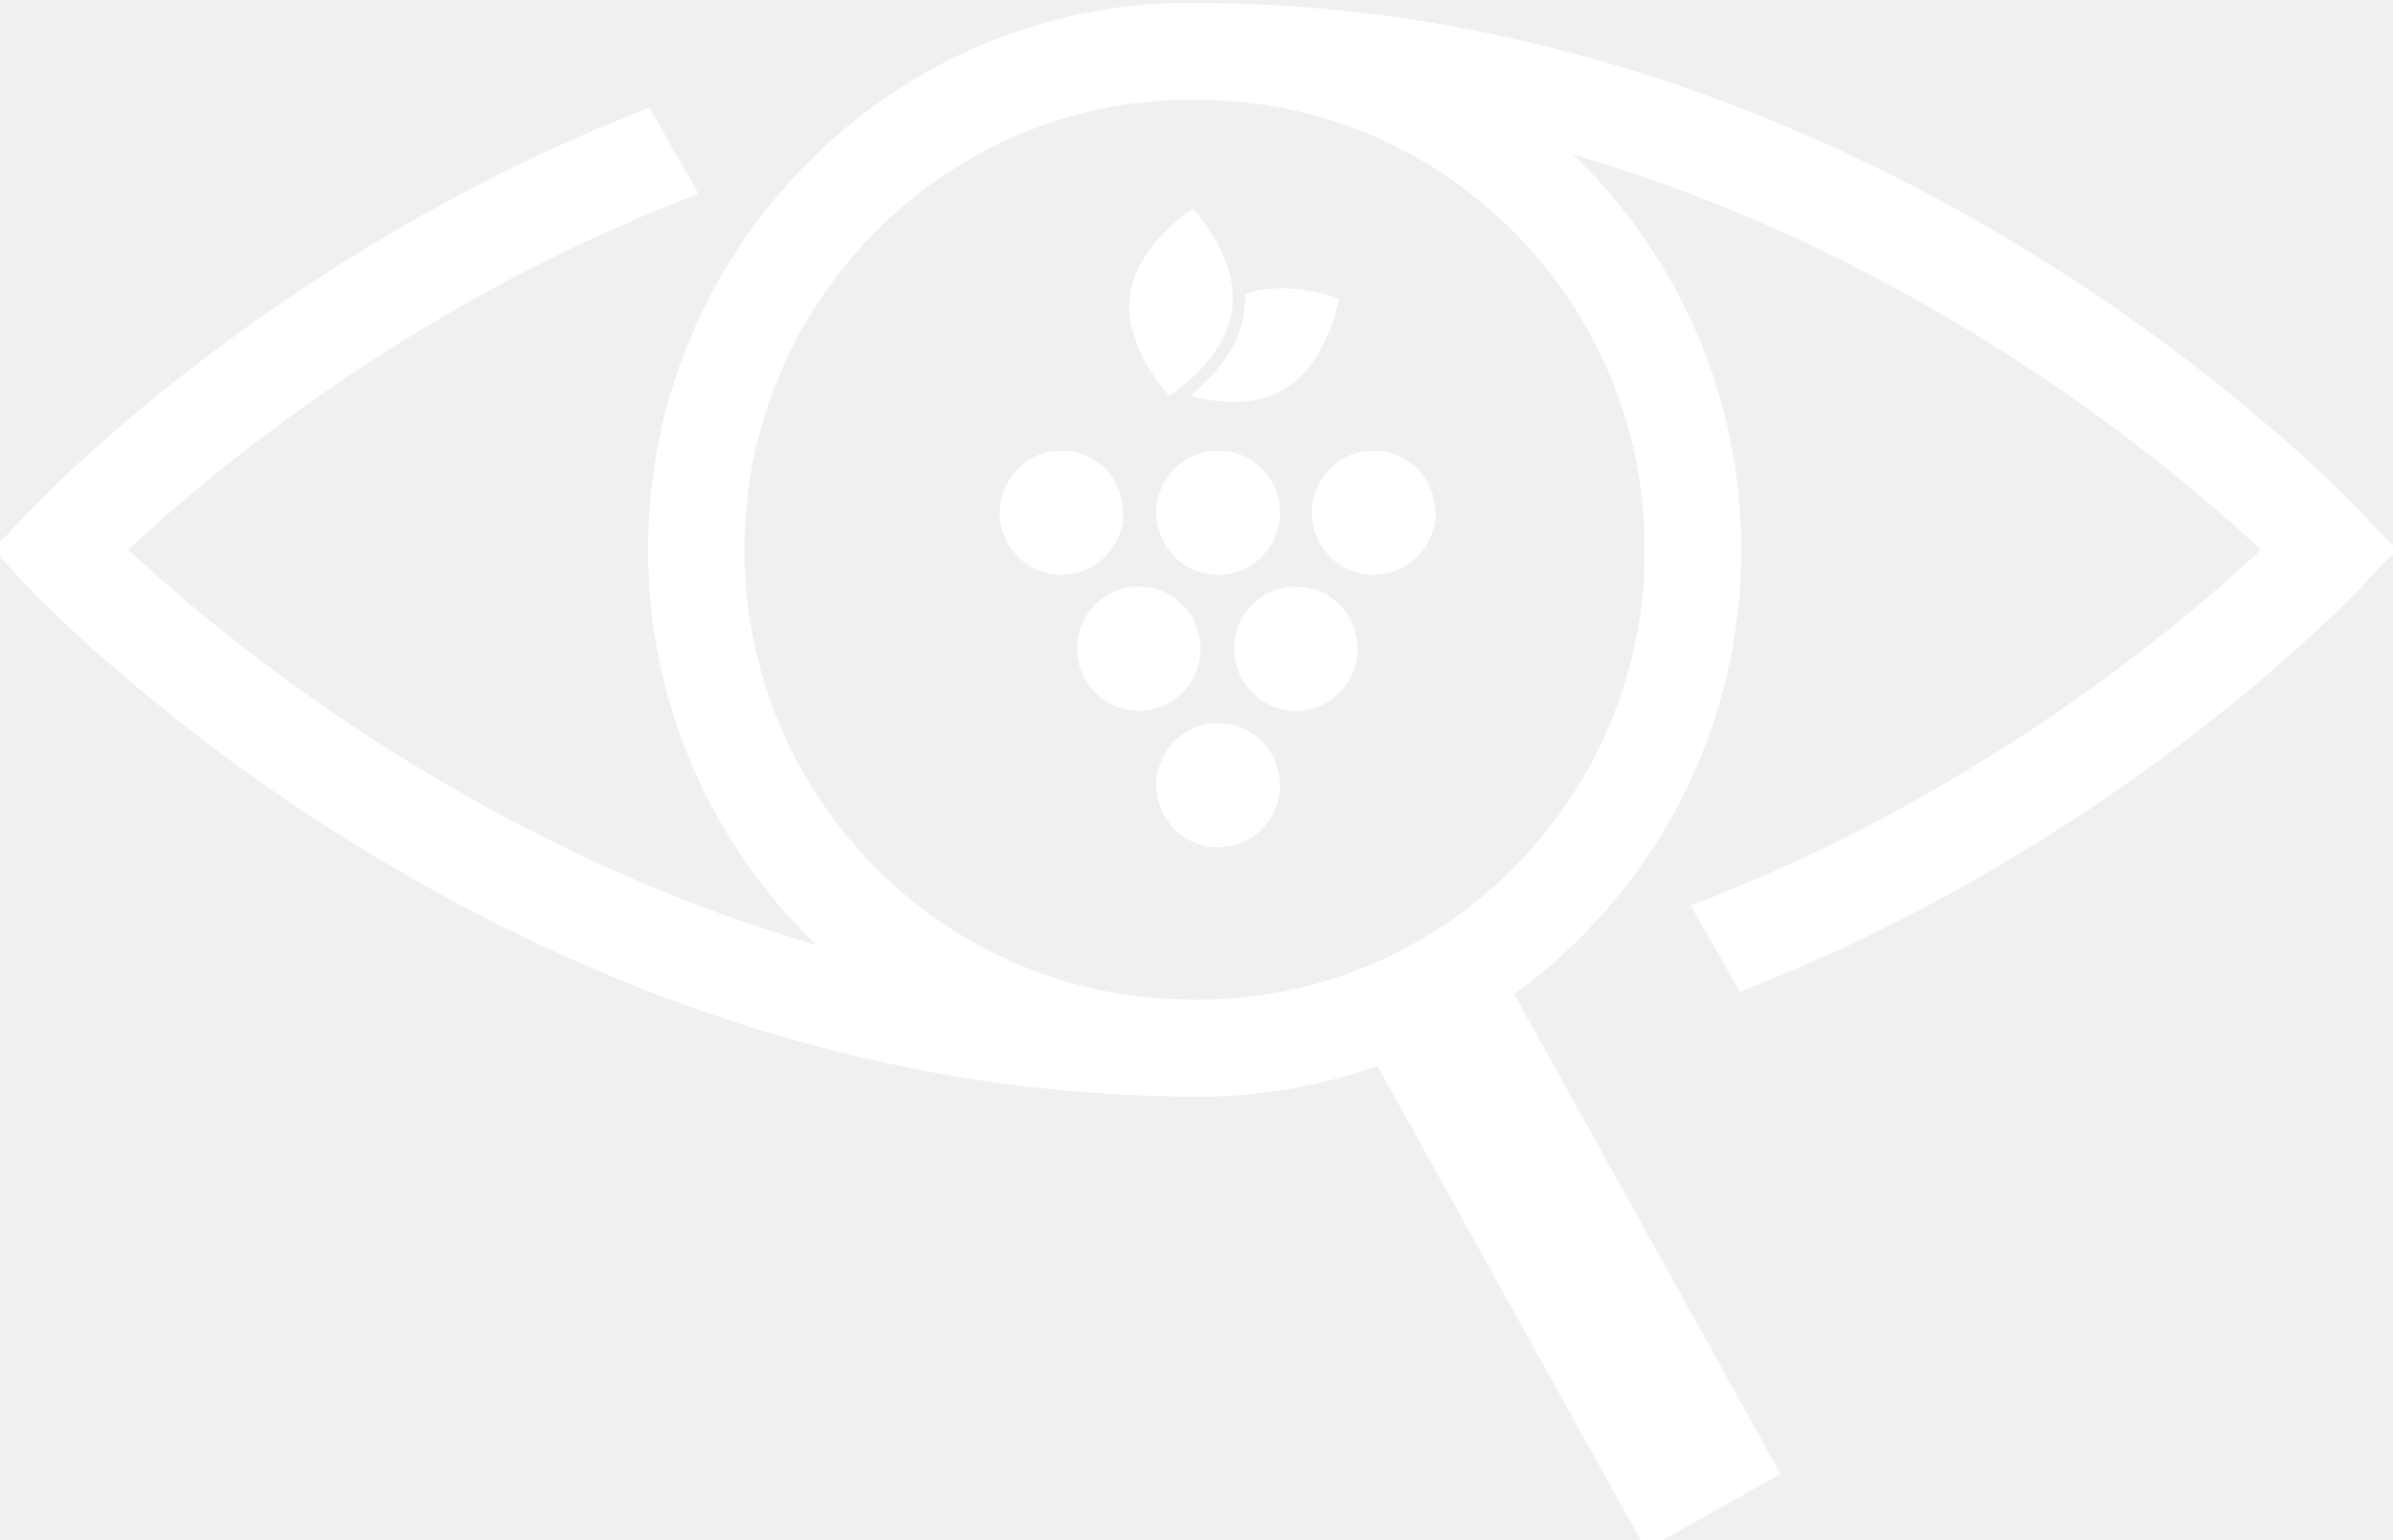
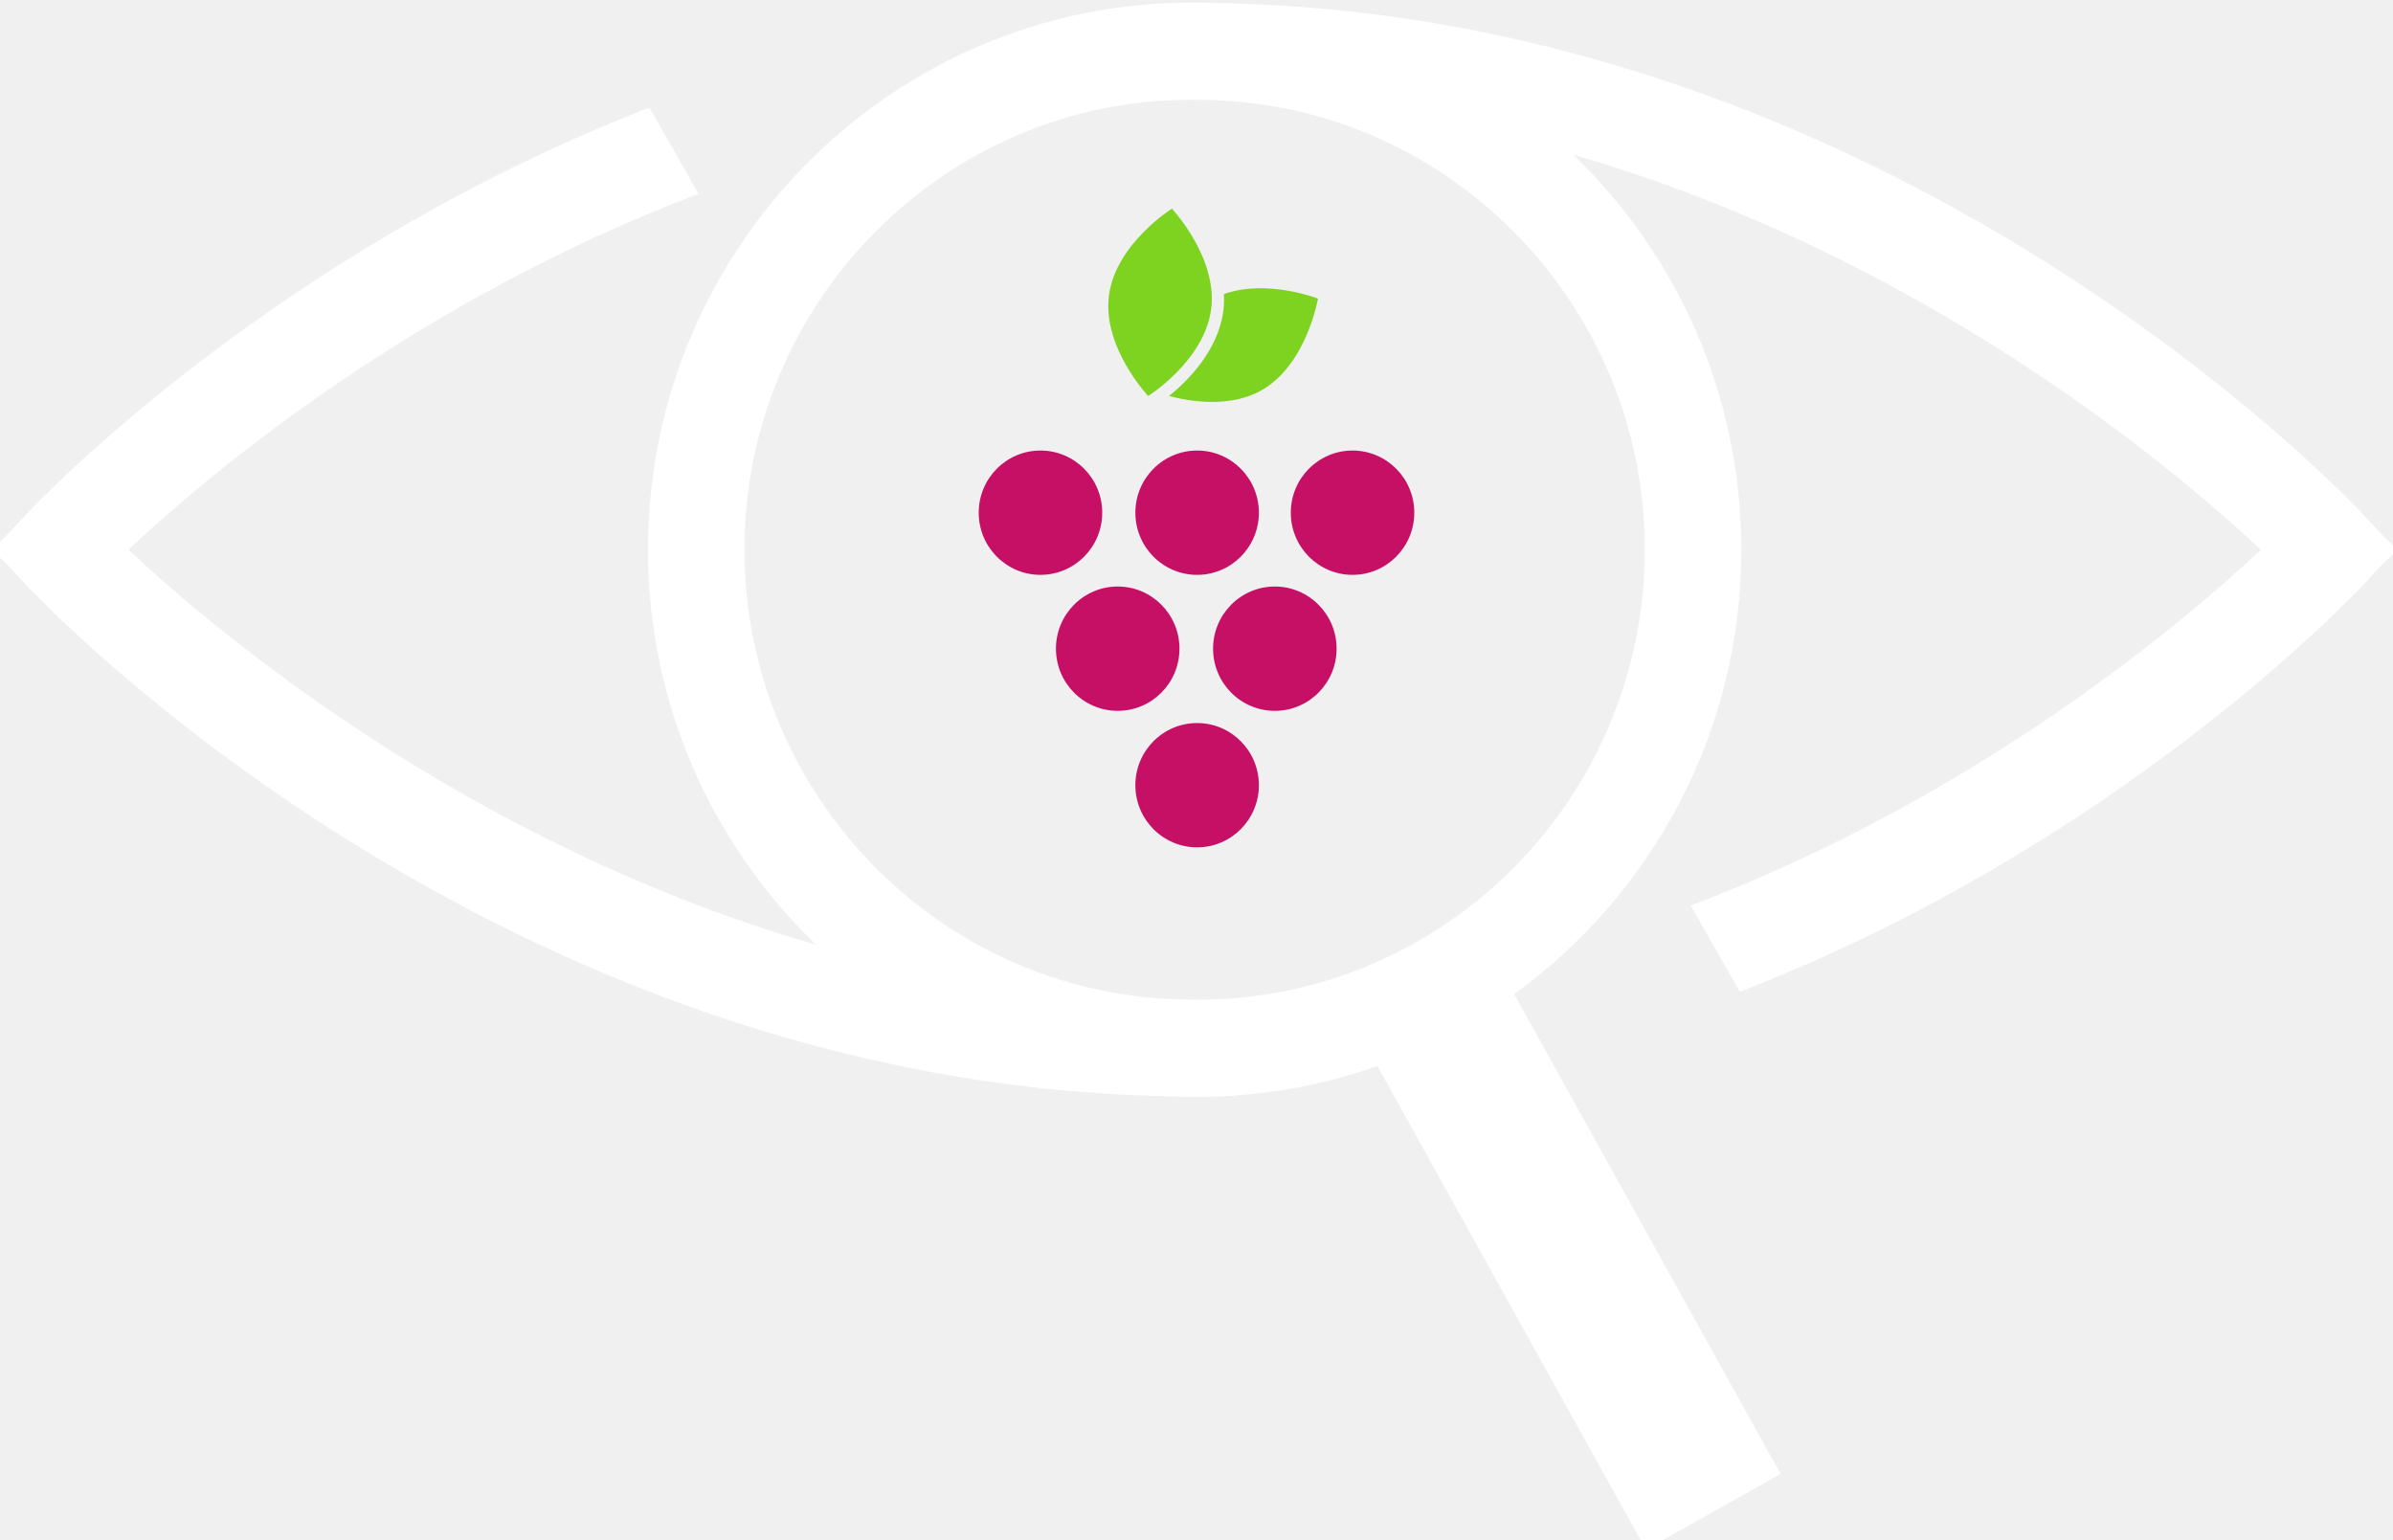
<svg xmlns="http://www.w3.org/2000/svg" width="101px" height="65px" viewBox="0 0 101 65" version="1.1">
  <defs />
  <g id="kit" stroke="none" stroke-width="1" fill="none" fill-rule="evenodd">
-     <g id="hidden-hungary-brand-header" fill="#FFFFFF">
-       <g id="icon-2">
-         <path d="M47.409,21.641 C47.409,23.09 46.242,24.265 44.802,24.265 C43.363,24.265 42.196,23.09 42.196,21.641 C42.196,20.192 43.363,19.017 44.802,19.017 C46.242,19.017 47.409,20.192 47.409,21.641" id="Fill-1" />
-         <path d="M54.022,21.641 C54.022,23.09 52.855,24.265 51.415,24.265 C49.975,24.265 48.808,23.09 48.808,21.641 C48.808,20.192 49.975,19.017 51.415,19.017 C52.855,19.017 54.022,20.192 54.022,21.641" id="Fill-2" />
-         <path d="M60.581,21.641 C60.581,23.09 59.414,24.265 57.974,24.265 C56.535,24.265 55.368,23.09 55.368,21.641 C55.368,20.192 56.535,19.017 57.974,19.017 C59.414,19.017 60.581,20.192 60.581,21.641" id="Fill-3" />
-         <path d="M50.67,27.381 C50.67,28.831 49.503,30.005 48.063,30.005 C46.623,30.005 45.456,28.831 45.456,27.381 C45.456,25.932 46.623,24.757 48.063,24.757 C49.503,24.757 50.67,25.932 50.67,27.381" id="Fill-4" />
-         <path d="M54.022,33.143 C54.022,34.592 52.855,35.767 51.415,35.767 C49.975,35.767 48.808,34.592 48.808,33.143 C48.808,31.694 49.975,30.52 51.415,30.52 C52.855,30.52 54.022,31.694 54.022,33.143" id="Fill-6" />
-         <path d="M52.545,12.413 C52.555,12.64 52.553,12.871 52.524,13.104 C52.31,14.794 51.017,16.078 50.23,16.715 C51.116,16.95 52.8,17.231 54.137,16.471 C56.041,15.389 56.515,12.604 56.515,12.604 C56.515,12.604 54.366,11.763 52.545,12.413" id="Fill-8" />
-         <path d="M50.349,8.808 C50.349,8.808 52.284,10.855 52.007,13.038 C51.731,15.222 49.349,16.715 49.349,16.715 C49.35,16.715 47.415,14.668 47.691,12.485 C47.968,10.301 50.349,8.808 50.349,8.808" id="Fill-7" />
-         <path d="M57.301,27.381 C57.301,28.831 56.134,30.005 54.695,30.005 C53.255,30.005 52.088,28.831 52.088,27.381 C52.088,25.932 53.255,24.757 54.695,24.757 C56.134,24.757 57.301,25.932 57.301,27.381" id="Fill-5" />
-         <path d="M101.161,23.165 L100.579,22.615 L99.769,21.746 C98.958,20.874 79.836,0.711 51.617,0.136 C51.264,0.12 50.91,0.109 50.553,0.109 C50.529,0.109 50.504,0.11 50.479,0.11 C50.46,0.11 50.441,0.11 50.421,0.109 L50.421,0.112 C50.378,0.112 50.334,0.109 50.29,0.109 C37.64,0.109 27.349,10.469 27.349,23.203 C27.349,29.752 30.075,35.669 34.441,39.876 C19.665,35.6 9.05,26.605 5.418,23.201 C8.628,20.188 17.289,12.805 29.483,8.182 L27.411,4.542 C11.55,10.689 1.653,21.125 1.074,21.746 L0.264,22.615 L-0.319,23.165 L-0.283,23.203 L-0.319,23.241 L0.264,23.791 L1.074,24.66 C1.885,25.531 21.007,45.695 49.226,46.27 C49.579,46.286 49.933,46.297 50.29,46.297 C50.314,46.297 50.339,46.295 50.364,46.295 C50.383,46.295 50.402,46.296 50.421,46.296 L50.421,46.293 C50.466,46.294 50.509,46.297 50.553,46.297 C53.21,46.297 55.761,45.835 58.136,44.995 L69.469,65.41 L75.151,62.214 L63.909,41.962 C69.708,37.766 73.495,30.923 73.495,23.202 C73.495,16.653 70.768,10.737 66.402,6.53 C81.178,10.806 91.792,19.8 95.425,23.204 C92.215,26.218 83.554,33.6 71.36,38.224 L73.431,41.863 C89.293,35.717 99.19,25.281 99.769,24.66 L100.579,23.791 L101.161,23.24 L101.126,23.202 L101.161,23.165 Z M69.422,23.202 C69.422,33.676 60.957,42.197 50.553,42.197 C50.509,42.197 50.465,42.195 50.421,42.194 C50.401,42.194 50.38,42.195 50.359,42.196 C50.163,42.195 49.969,42.186 49.775,42.185 C39.608,41.908 31.421,33.503 31.421,23.203 C31.421,12.729 39.885,4.208 50.29,4.208 C50.334,4.208 50.378,4.211 50.421,4.212 C50.443,4.212 50.463,4.21 50.484,4.21 C50.68,4.21 50.873,4.219 51.068,4.221 C61.235,4.498 69.422,12.903 69.422,23.202 Z" id="Fill-9" />
+     <g id="hidden-hungary-brand-header">
+       <g id="icon-2" transform="translate(-1, 0)" fill="#FFFFFF">
+         <path d="M102.161,23.165 L101.579,22.615 L100.769,21.746 C99.958,20.874 80.836,0.711 52.617,0.136 C52.264,0.12 51.91,0.109 51.553,0.109 C51.529,0.109 51.504,0.11 51.479,0.11 C51.46,0.11 51.441,0.11 51.421,0.109 L51.421,0.112 C51.378,0.112 51.334,0.109 51.29,0.109 C38.64,0.109 28.349,10.469 28.349,23.203 C28.349,29.752 31.075,35.669 35.441,39.876 C20.665,35.6 10.05,26.605 6.418,23.201 C9.628,20.188 18.289,12.805 30.483,8.182 L28.411,4.542 C12.55,10.689 2.653,21.125 2.074,21.746 L1.264,22.615 L0.681,23.165 L0.717,23.203 L0.681,23.241 L1.264,23.791 L2.074,24.66 C2.885,25.531 22.007,45.695 50.226,46.27 C50.579,46.286 50.933,46.297 51.29,46.297 C51.314,46.297 51.339,46.295 51.364,46.295 C51.383,46.295 51.402,46.296 51.421,46.296 L51.421,46.293 C51.466,46.294 51.509,46.297 51.553,46.297 C54.21,46.297 56.761,45.835 59.136,44.995 L70.469,65.41 L76.151,62.214 L64.909,41.962 C70.708,37.766 74.495,30.923 74.495,23.202 C74.495,16.653 71.768,10.737 67.402,6.53 C82.178,10.806 92.792,19.8 96.425,23.204 C93.215,26.218 84.554,33.6 72.36,38.224 L74.431,41.863 C90.293,35.717 100.19,25.281 100.769,24.66 L101.579,23.791 L102.161,23.24 L102.126,23.202 L102.161,23.165 Z M70.422,23.202 C70.422,33.676 61.957,42.197 51.553,42.197 C51.509,42.197 51.465,42.195 51.421,42.194 C51.401,42.194 51.38,42.195 51.359,42.196 C51.163,42.195 50.969,42.186 50.775,42.185 C40.608,41.908 32.421,33.503 32.421,23.203 C32.421,12.729 40.885,4.208 51.29,4.208 C51.334,4.208 51.378,4.211 51.421,4.212 C51.443,4.212 51.463,4.21 51.484,4.21 C51.68,4.21 51.873,4.219 52.068,4.221 C62.235,4.498 70.422,12.903 70.422,23.202 Z" id="Fill-9" />
      </g>
+       <path d="M46.521,21.641 C46.521,23.09 45.354,24.265 43.914,24.265 C42.475,24.265 41.308,23.09 41.308,21.641 C41.308,20.192 42.475,19.017 43.914,19.017 C45.354,19.017 46.521,20.192 46.521,21.641" id="Fill-1" fill="#C51066" />
+       <path d="M53.133,21.641 C53.133,23.09 51.966,24.265 50.527,24.265 C49.087,24.265 47.92,23.09 47.92,21.641 C47.92,20.192 49.087,19.017 50.527,19.017 C51.966,19.017 53.133,20.192 53.133,21.641" id="Fill-2" fill="#C51066" />
+       <path d="M59.692,21.641 C59.692,23.09 58.525,24.265 57.086,24.265 C55.647,24.265 54.48,23.09 54.48,21.641 C54.48,20.192 55.647,19.017 57.086,19.017 C58.525,19.017 59.692,20.192 59.692,21.641" id="Fill-3" fill="#C51066" />
+       <path d="M49.781,27.381 C49.781,28.831 48.614,30.005 47.175,30.005 C45.735,30.005 44.568,28.831 44.568,27.381 C44.568,25.932 45.735,24.757 47.175,24.757 C48.614,24.757 49.781,25.932 49.781,27.381" id="Fill-4" fill="#C51066" />
+       <path d="M53.133,33.143 C53.133,34.592 51.966,35.767 50.527,35.767 C49.087,35.767 47.92,34.592 47.92,33.143 C47.92,31.694 49.087,30.52 50.527,30.52 C51.966,30.52 53.133,31.694 53.133,33.143" id="Fill-6" fill="#C51066" />
+       <path d="M51.657,12.413 C51.667,12.64 51.665,12.871 51.635,13.104 C51.422,14.794 50.129,16.078 49.342,16.715 C50.228,16.95 51.912,17.231 53.249,16.471 C55.153,15.389 55.627,12.604 55.627,12.604 C55.627,12.604 53.477,11.763 51.657,12.413" id="Fill-8" fill="#7ED321" />
+       <path d="M49.461,8.808 C49.461,8.808 51.395,10.855 51.119,13.038 C50.843,15.222 48.461,16.715 48.461,16.715 C48.461,16.715 46.527,14.668 46.803,12.485 C47.079,10.301 49.461,8.808 49.461,8.808" id="Fill-7" fill="#7ED321" />
+       <path d="M56.413,27.381 C56.413,28.831 55.246,30.005 53.807,30.005 C52.367,30.005 51.2,28.831 51.2,27.381 C51.2,25.932 52.367,24.757 53.807,24.757 C55.246,24.757 56.413,25.932 56.413,27.381" id="Fill-5" fill="#C51066" />
    </g>
  </g>
</svg>
